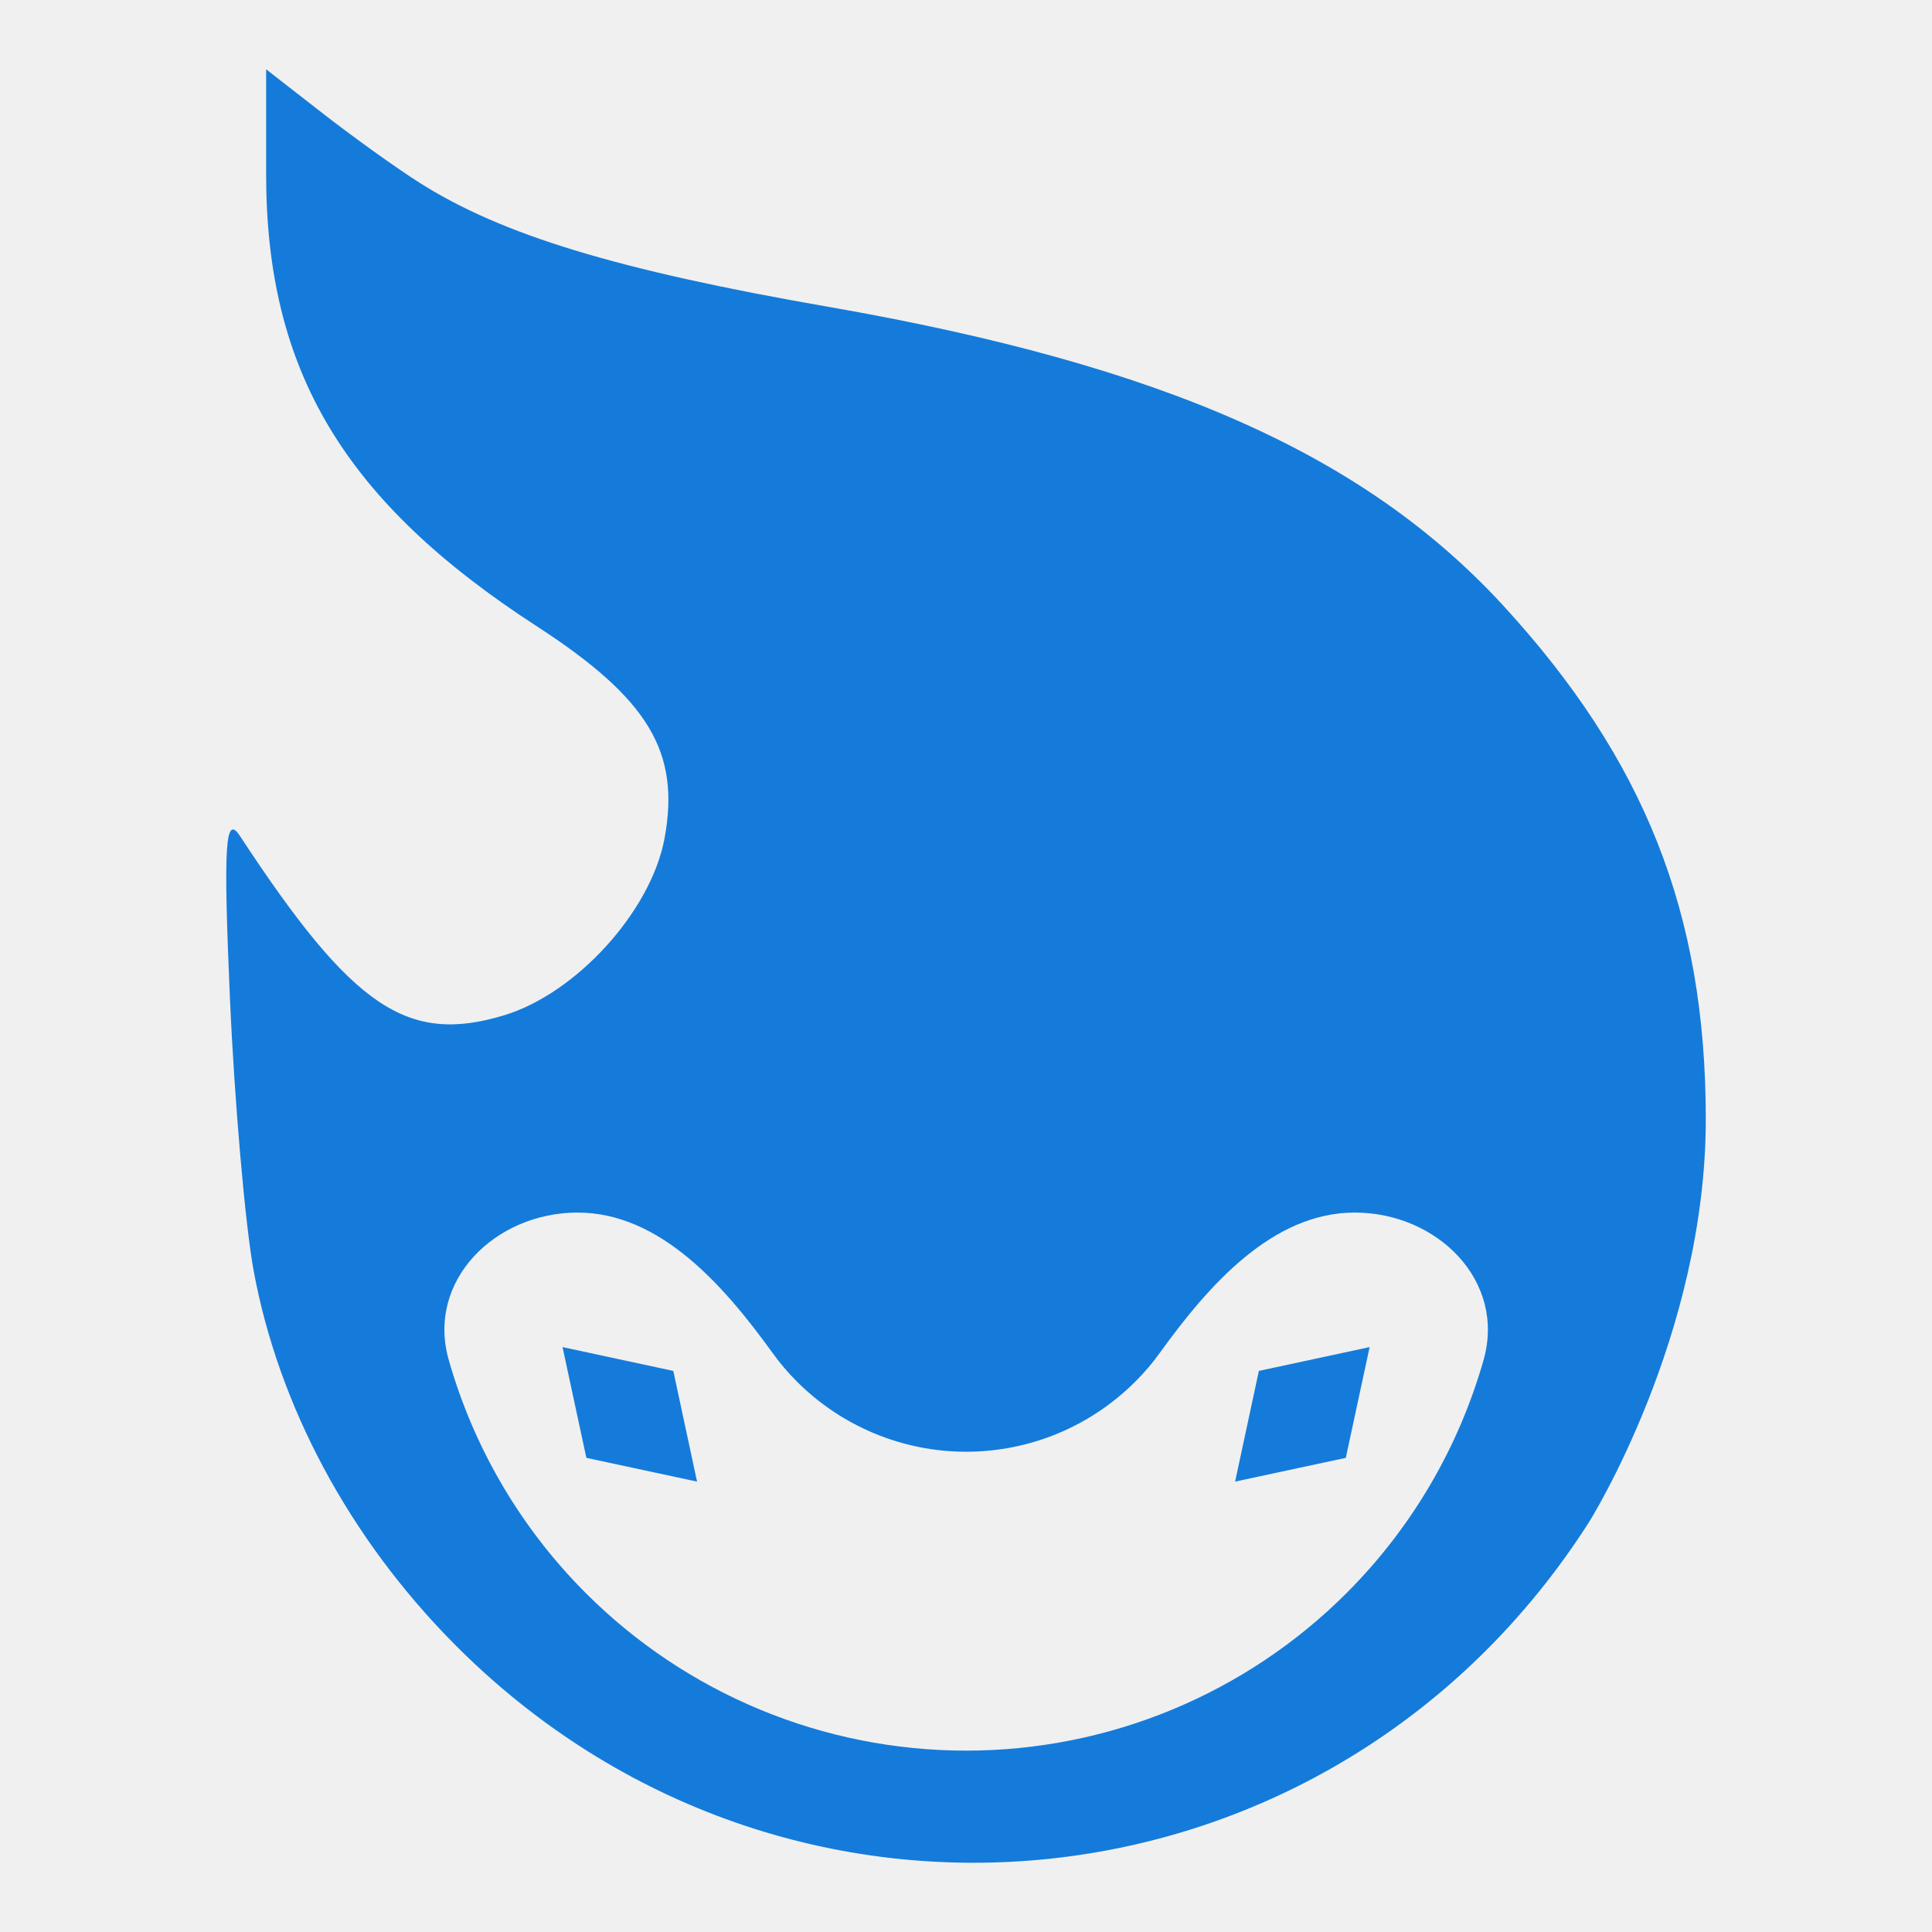
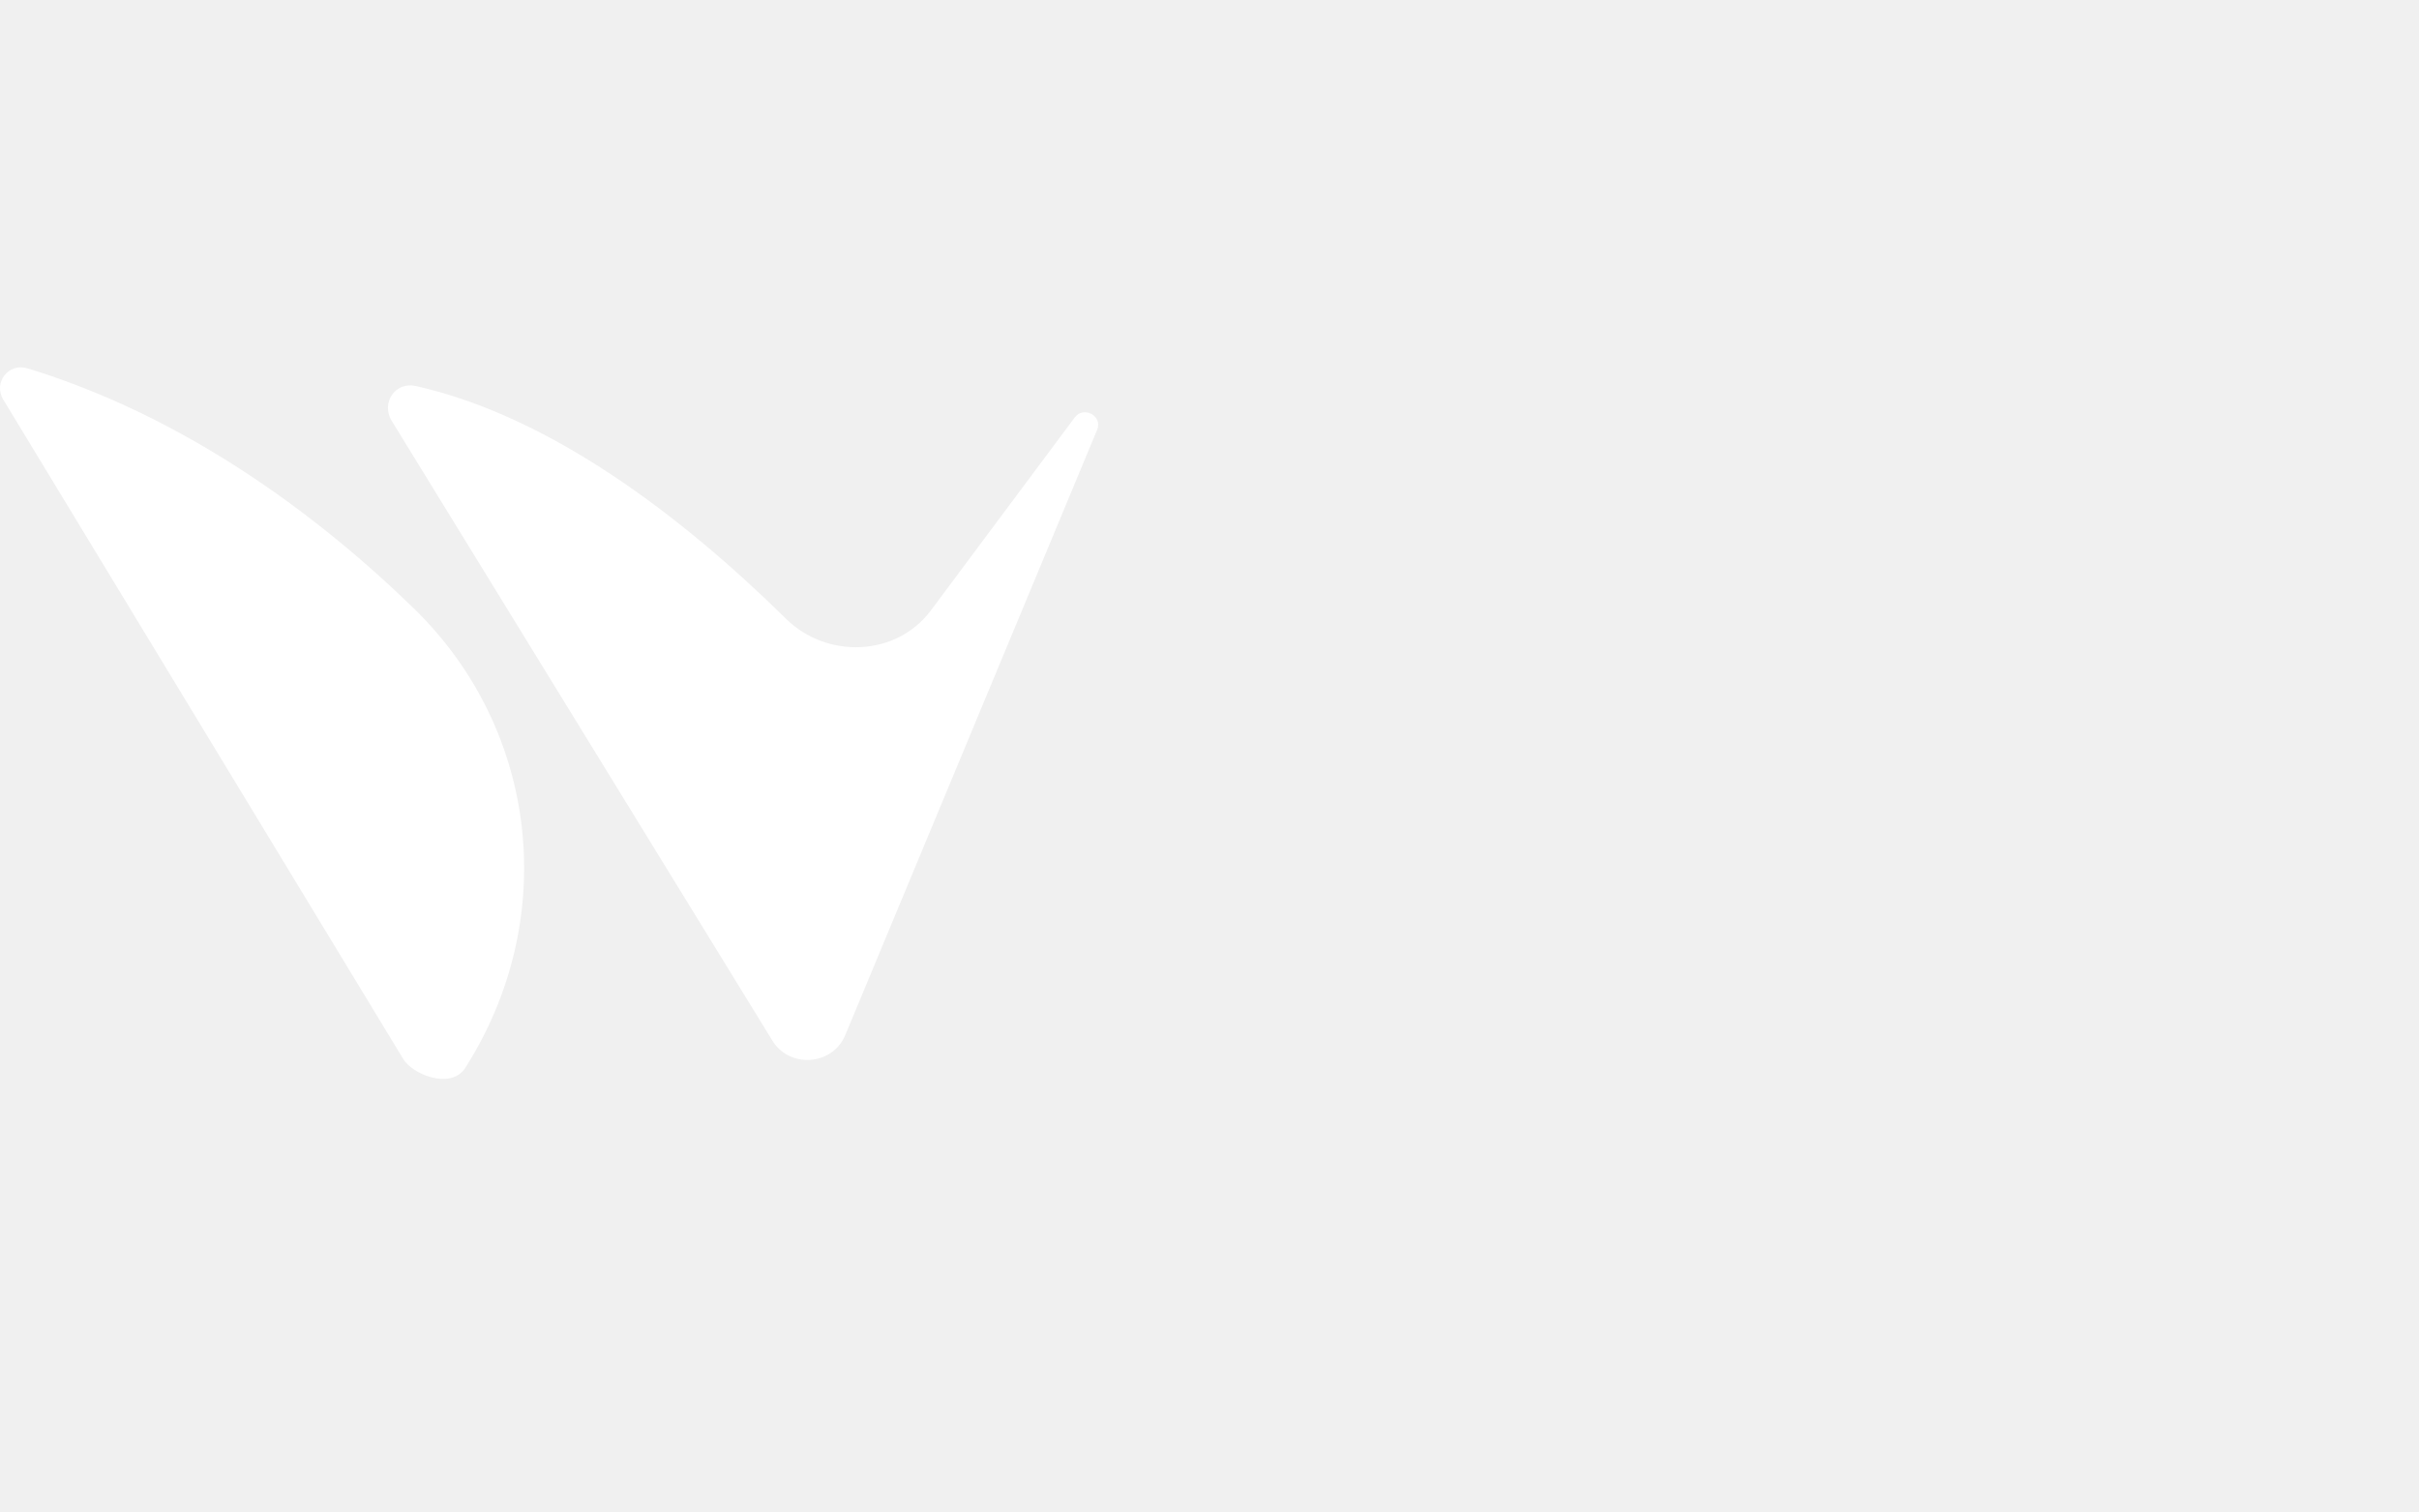
- <svg xmlns="http://www.w3.org/2000/svg" width="24" height="24" viewBox="0 0 24 24" fill="none">
-   <path fill-rule="evenodd" clip-rule="evenodd" d="M5.21 2.269C6.234 2.919 7.669 3.355 10.282 3.81C14.455 4.537 16.957 5.647 18.687 7.537C20.416 9.427 21.19 11.325 21.19 13.902C21.19 16.604 19.739 18.909 19.739 18.909C16.57 23.87 9.766 24.595 5.631 20.41C4.337 19.1 3.462 17.468 3.151 15.787C3.046 15.217 2.913 13.69 2.856 12.394C2.773 10.486 2.797 10.104 2.983 10.388C4.379 12.516 5.058 12.977 6.263 12.612C7.162 12.339 8.088 11.318 8.255 10.415C8.454 9.341 8.056 8.68 6.667 7.779C4.275 6.228 3.306 4.609 3.306 2.163V0.861L4.005 1.405C4.389 1.704 4.931 2.093 5.21 2.269ZM5.575 16.896C5.293 15.91 6.15 15.063 7.175 15.063C8.2 15.063 8.993 15.97 9.593 16.801C9.685 16.93 9.788 17.051 9.901 17.164C10.459 17.721 11.214 18.034 12.002 18.034C12.79 18.034 13.545 17.721 14.102 17.164C14.216 17.051 14.319 16.93 14.411 16.801C15.011 15.97 15.804 15.063 16.829 15.063C17.854 15.063 18.71 15.91 18.429 16.896C18.12 17.98 17.539 18.978 16.728 19.789C15.475 21.043 13.774 21.747 12.002 21.747C10.229 21.747 8.529 21.043 7.276 19.789C6.465 18.978 5.884 17.98 5.575 16.896ZM15.638 17.03L17.014 16.734L16.718 18.11L15.343 18.405L15.638 17.03ZM6.988 16.734L8.364 17.03L8.659 18.405L7.284 18.11L6.988 16.734Z" fill="#147BDA" />
+ <svg xmlns="http://www.w3.org/2000/svg" width="56" height="35" viewBox="0 0 56 35" fill="none">
+   <path d="M0.639 8.53C4.21 9.623 7.261 11.834 9.572 14.08C12.503 16.928 12.95 21.336 10.752 24.757C10.397 25.229 9.539 24.867 9.334 24.52L0.072 9.247C-0.158 8.856 0.198 8.395 0.639 8.53Z" fill="white" />
+   <path fill-rule="evenodd" clip-rule="evenodd" d="M18.197 14.329C19.15 15.266 20.753 15.203 21.549 14.136L24.878 9.669C25.087 9.389 25.533 9.631 25.399 9.952L19.568 23.968C19.268 24.689 18.245 24.747 17.861 24.064L9.068 9.745C8.815 9.333 9.146 8.831 9.624 8.938C12.732 9.634 15.773 11.941 18.197 14.329Z" fill="white" />
</svg>
